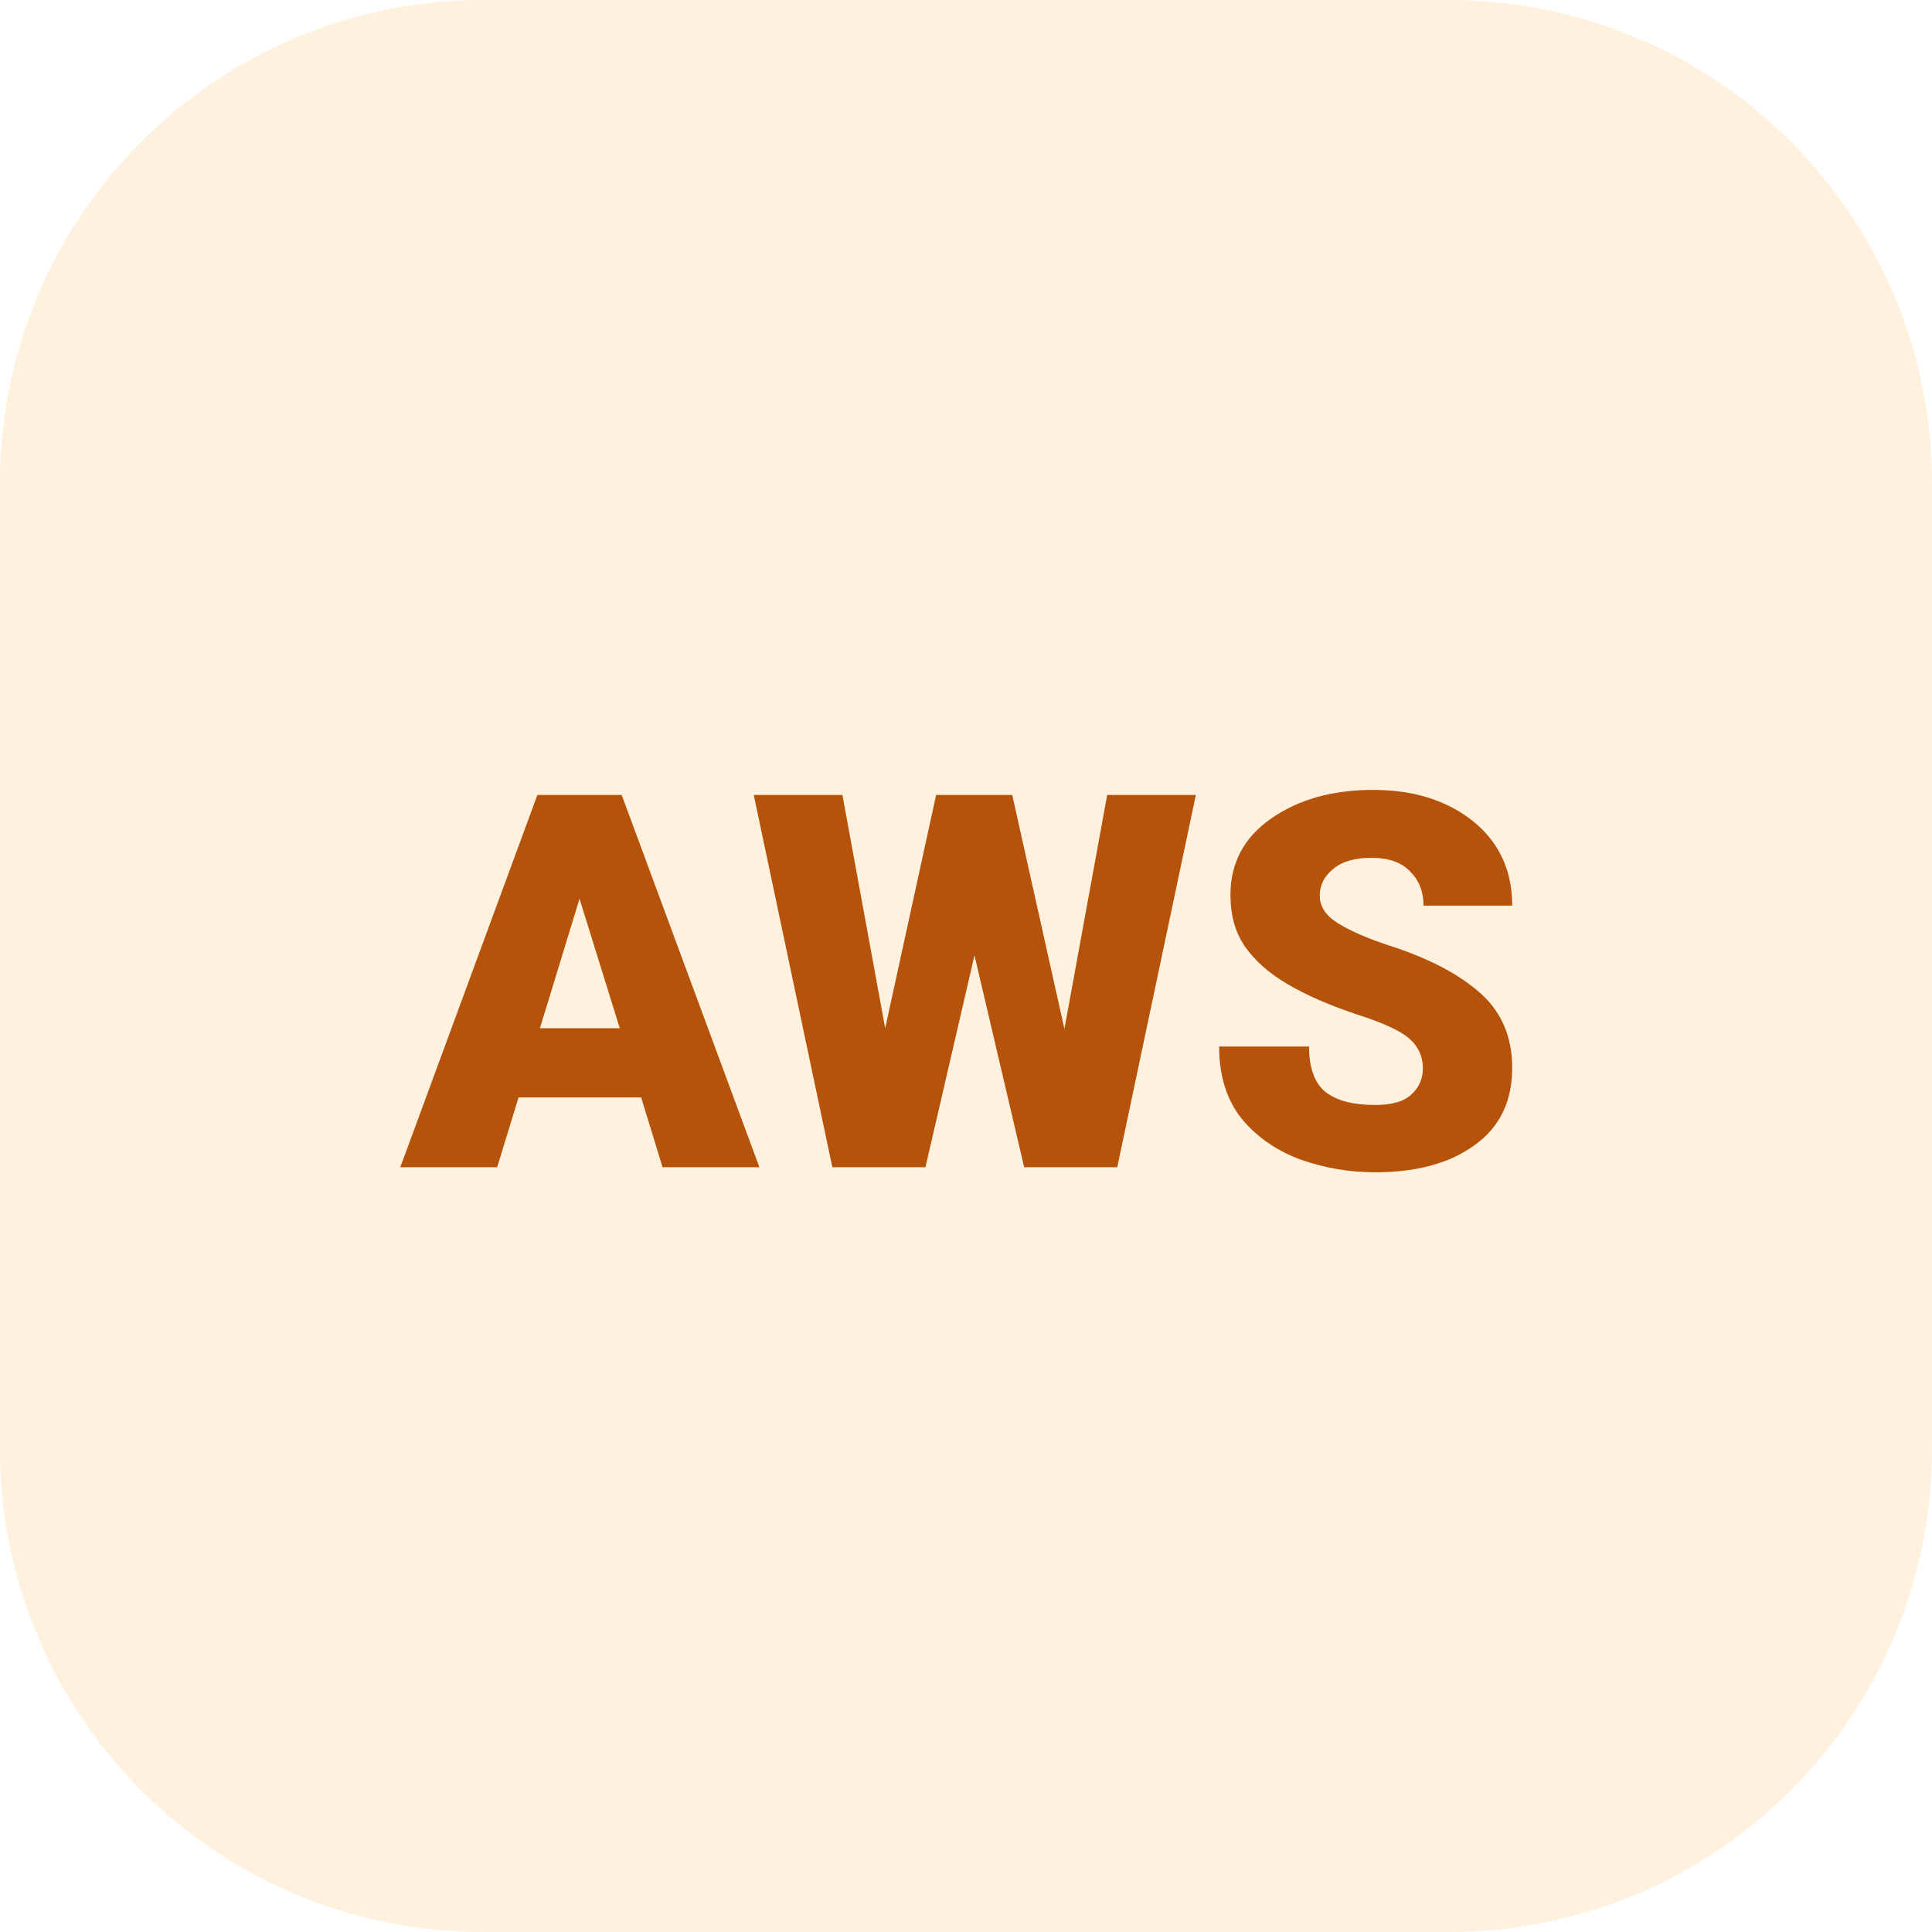
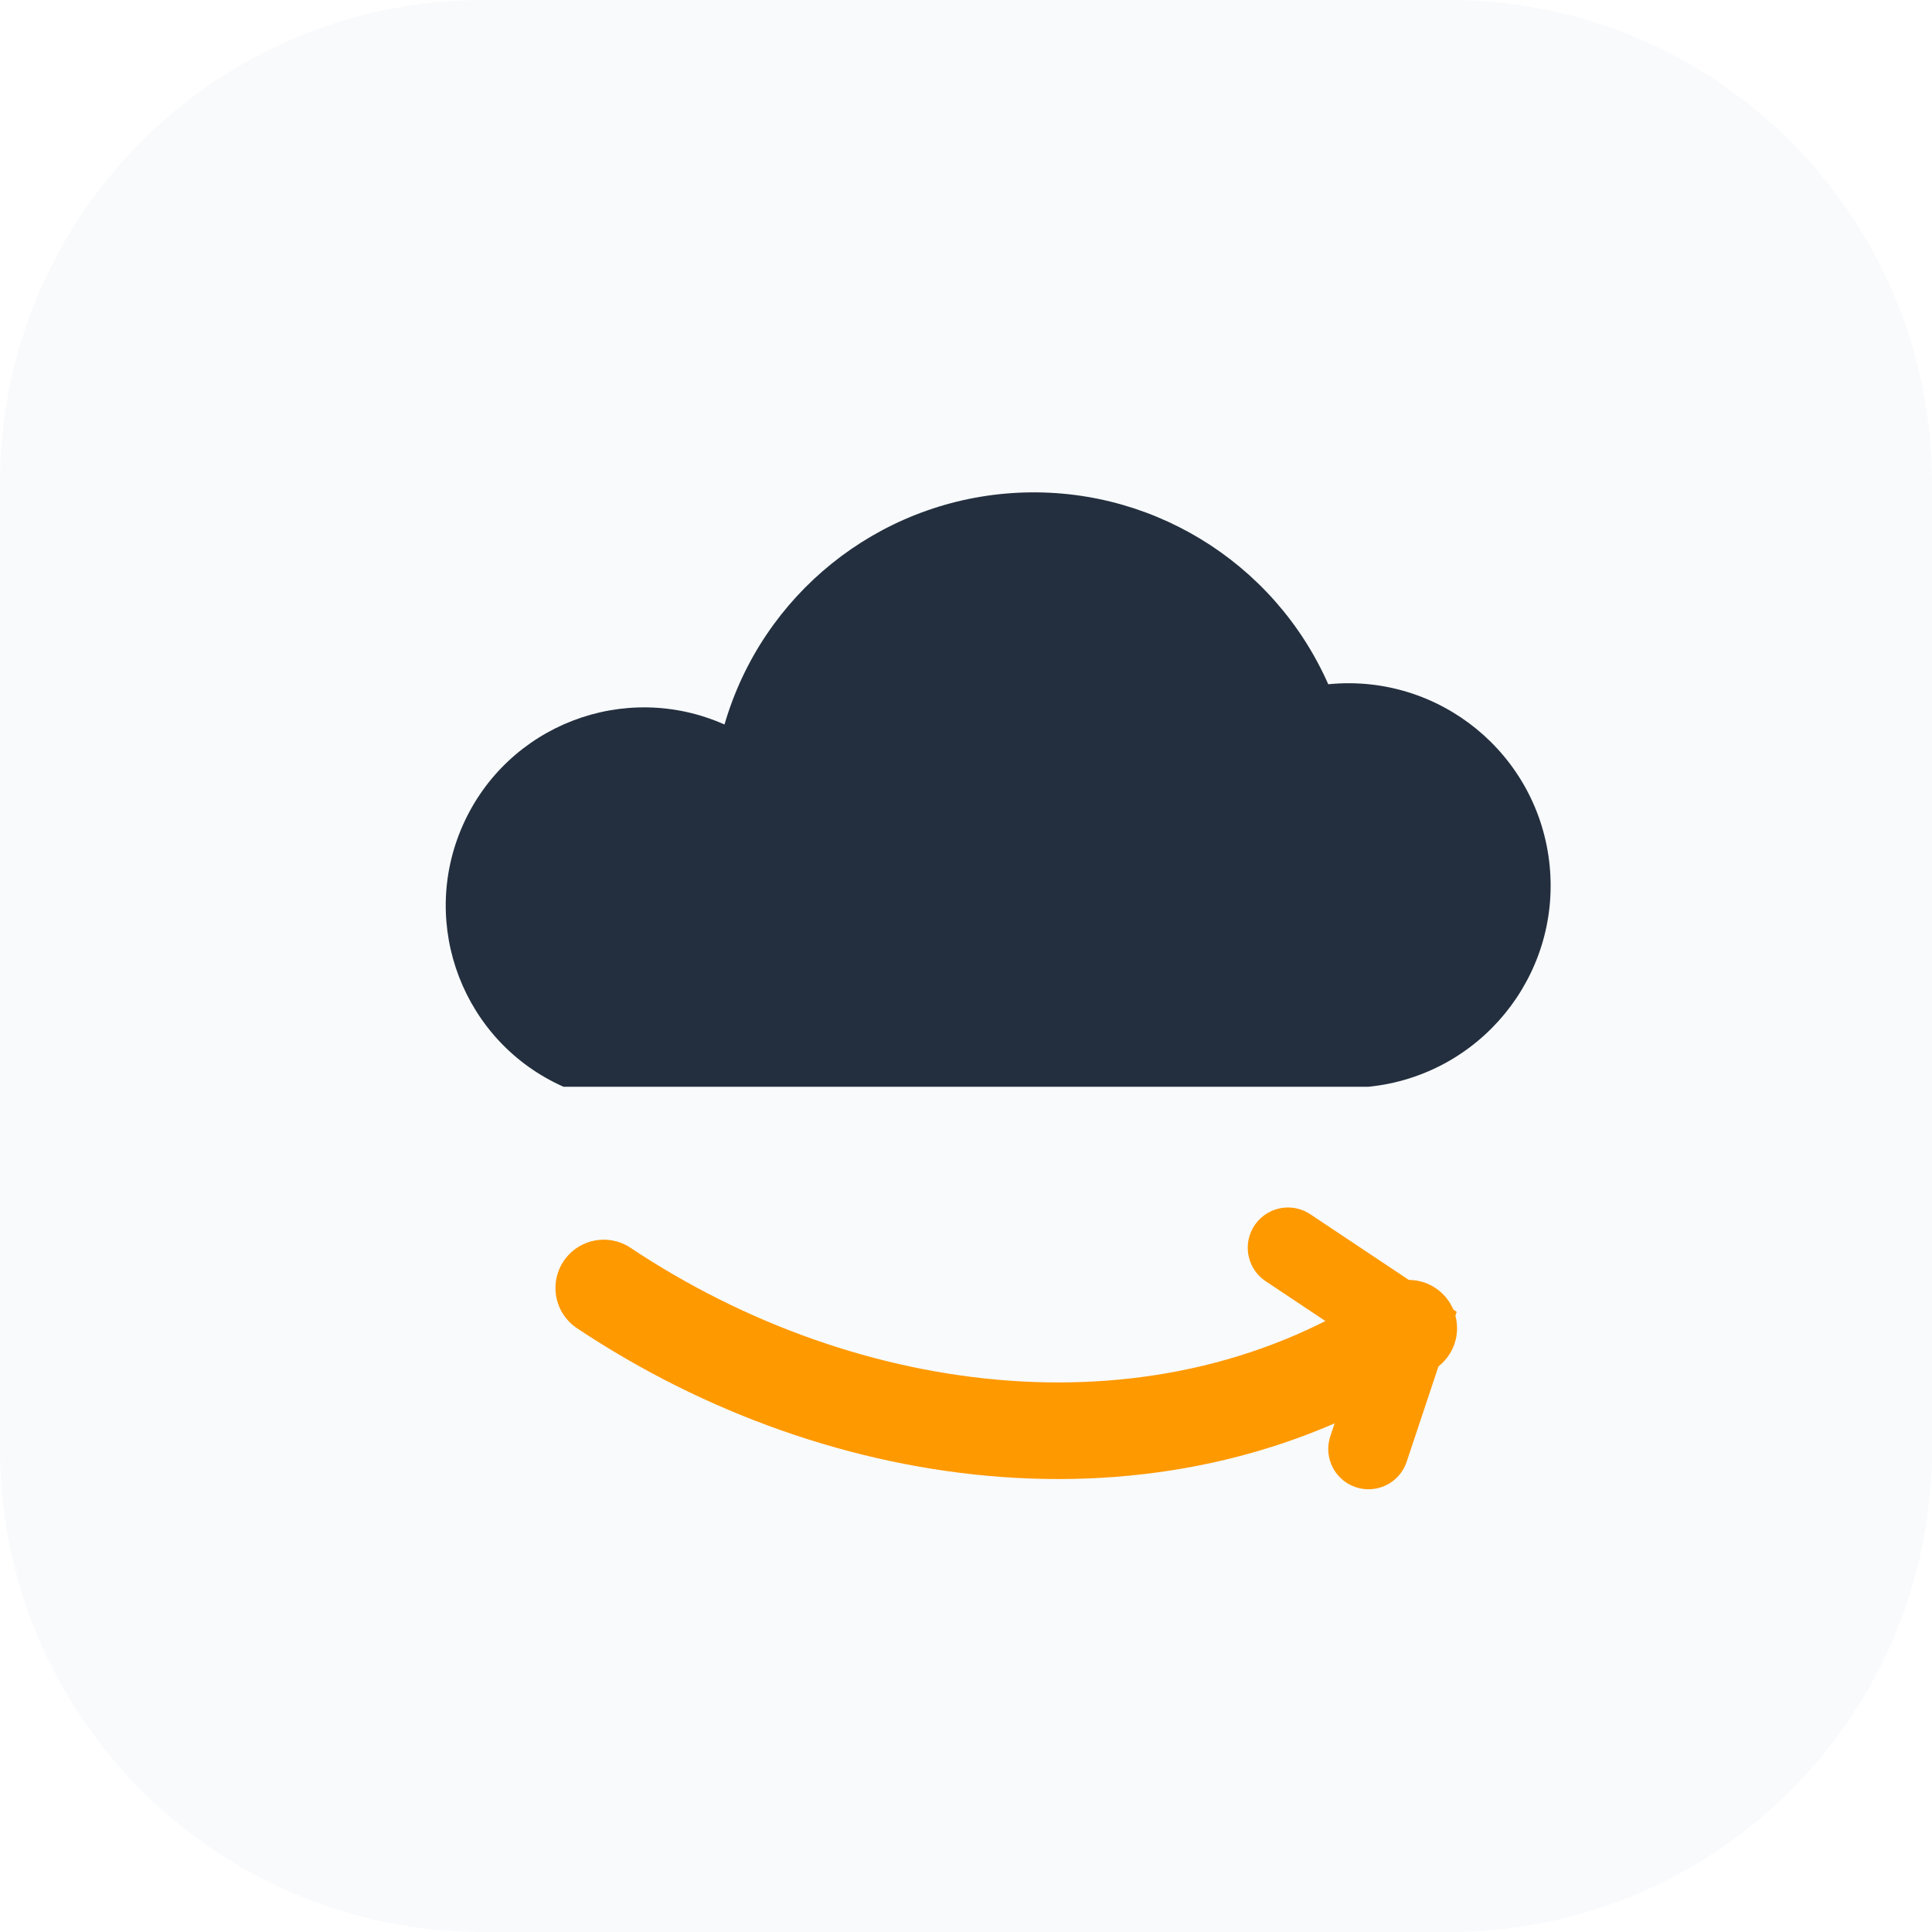
- <svg xmlns="http://www.w3.org/2000/svg" viewBox="0 0 48 48" role="img" aria-label="AWS">
-   <rect width="48" height="48" rx="12" fill="#FFF1DE" />
-   <text x="24" y="29" font-family="Segoe UI, Roboto, sans-serif" font-size="13" font-weight="800" fill="#B45309" text-anchor="middle">AWS</text>
+ <svg xmlns="http://www.w3.org/2000/svg" viewBox="0 0 48 48">
+   <rect width="48" height="48" rx="12" fill="#F8FAFC" />
+   <path d="M14 27h20a5 5 0 0 0-1-10 8 8 0 0 0-15 1 4.5 4.5 0 0 0-4 9Z" fill="#232F3E" />
+   <path d="M15 32c6 4 14 5 20 1" fill="none" stroke="#FF9900" stroke-width="2.4" stroke-linecap="round" />
+   <path d="m32 31 3 2-1 3" fill="none" stroke="#FF9900" stroke-width="2" stroke-linecap="round" />
</svg>
